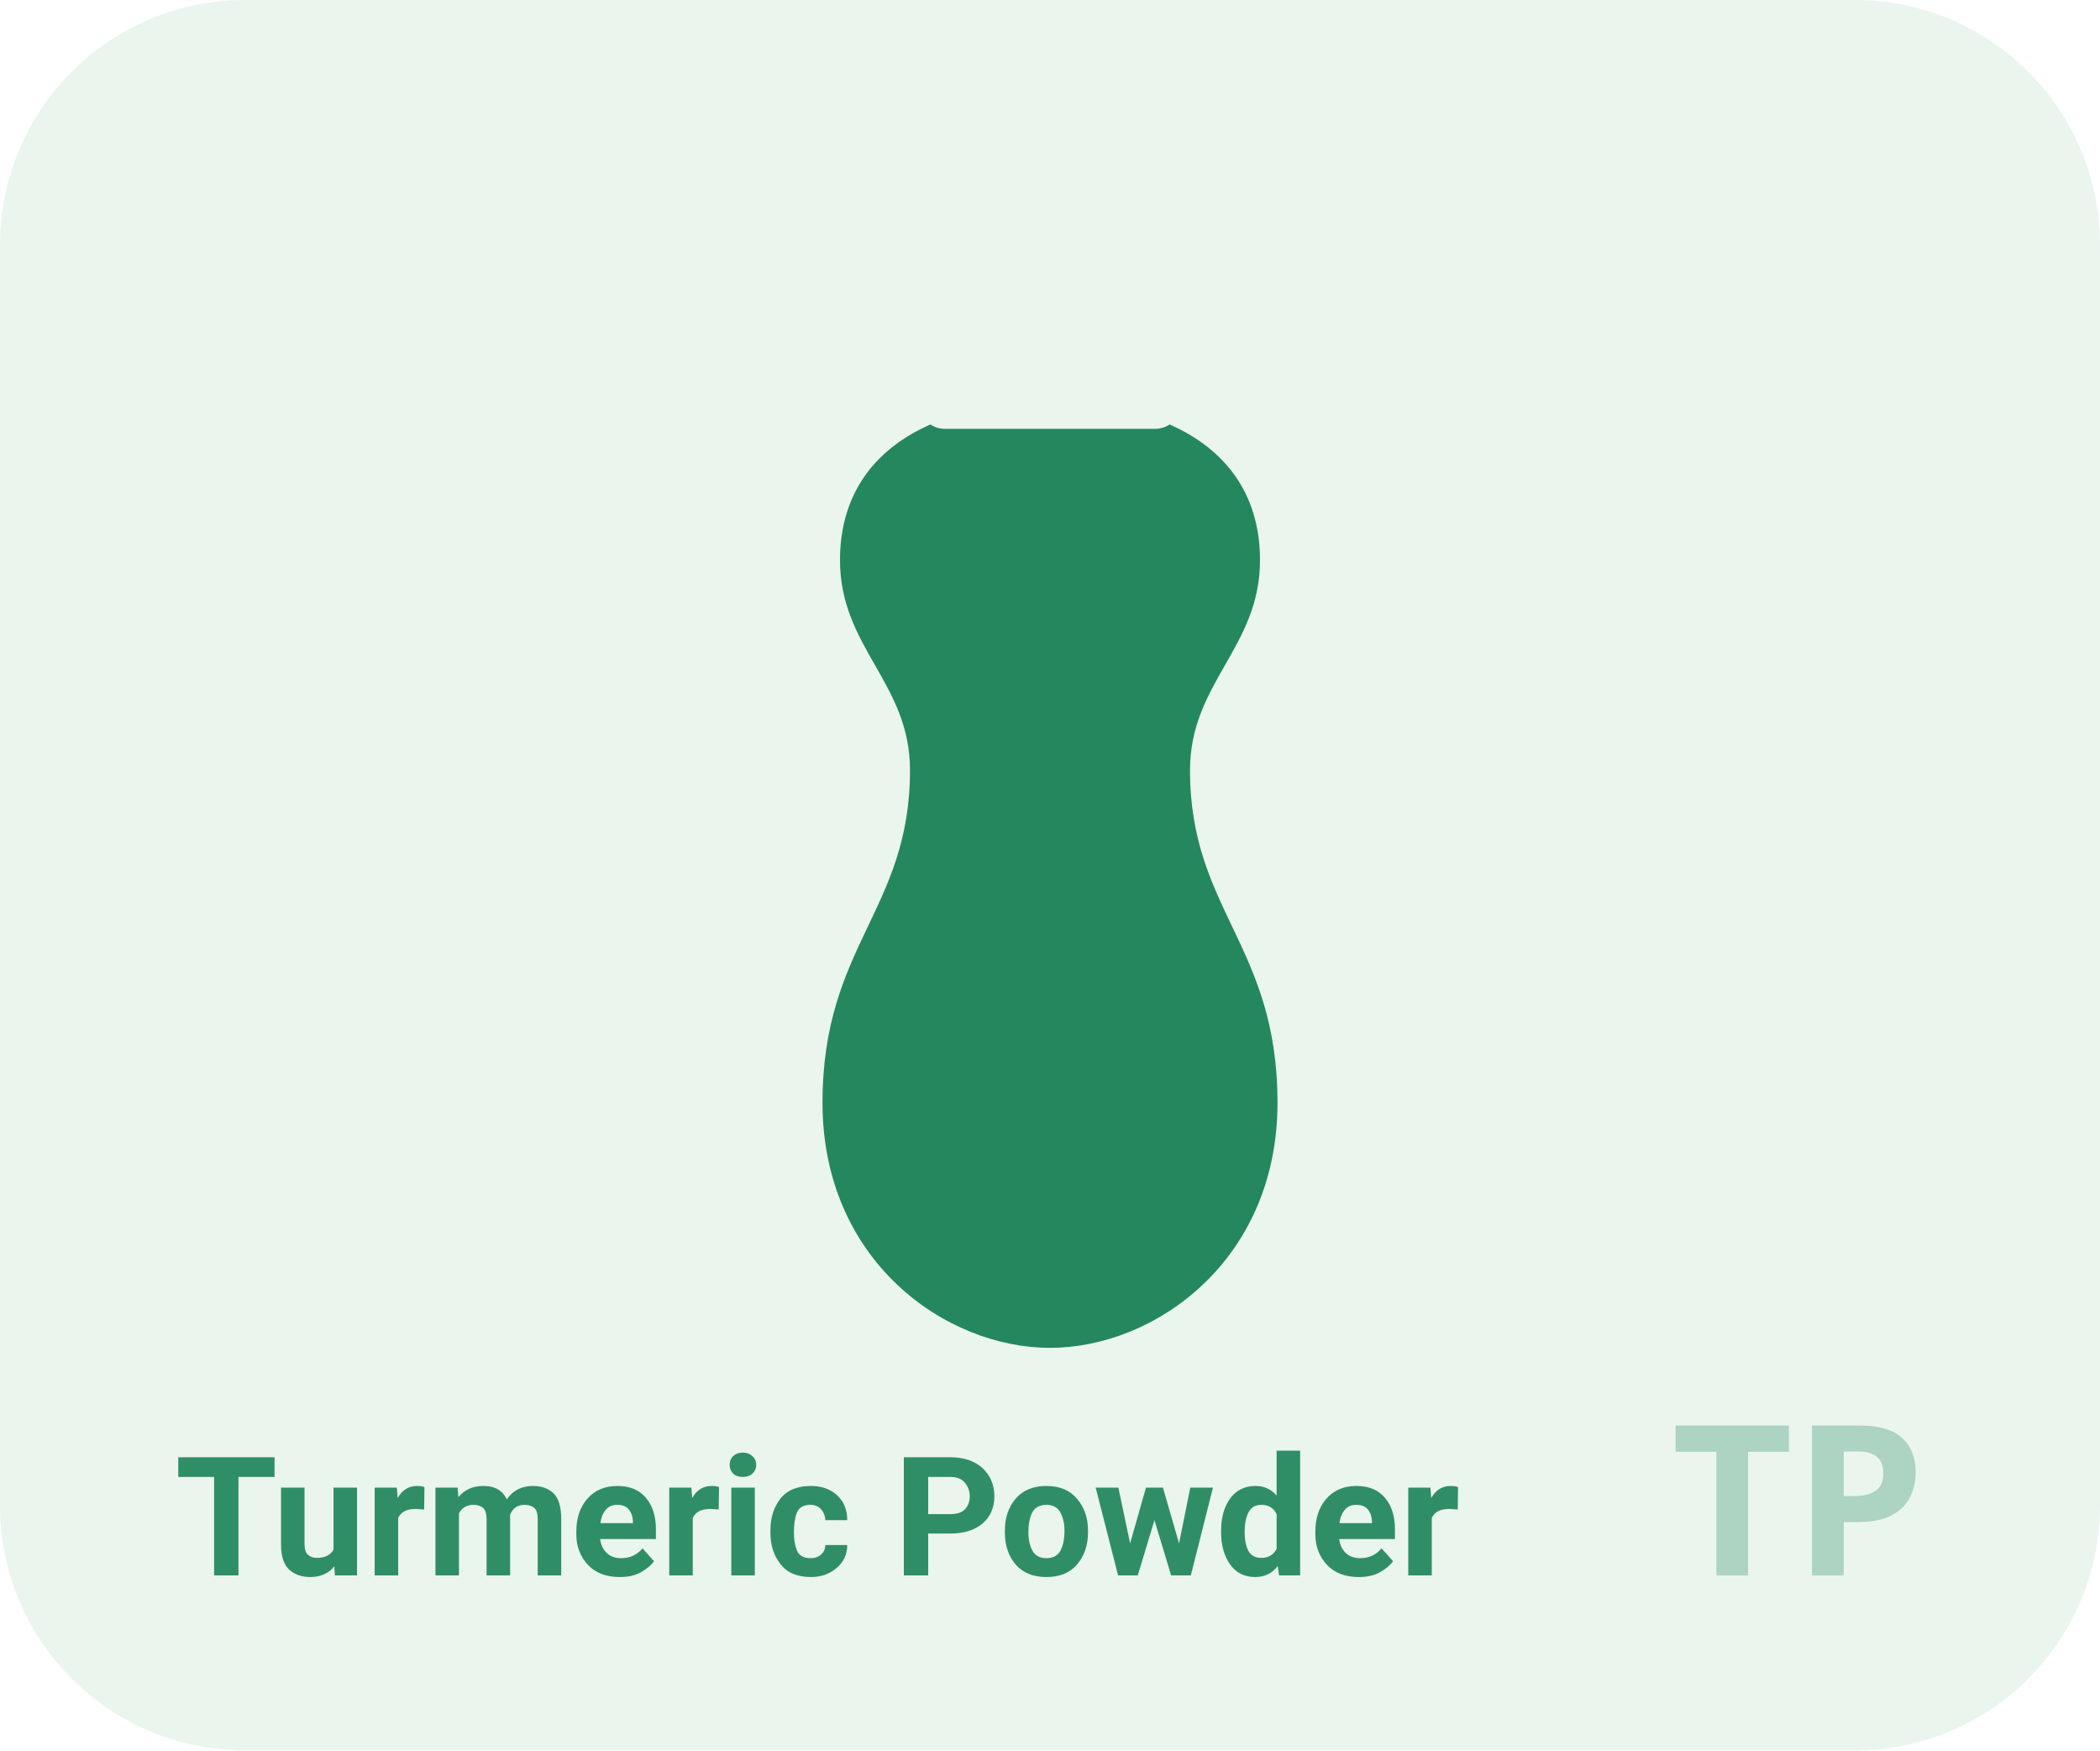
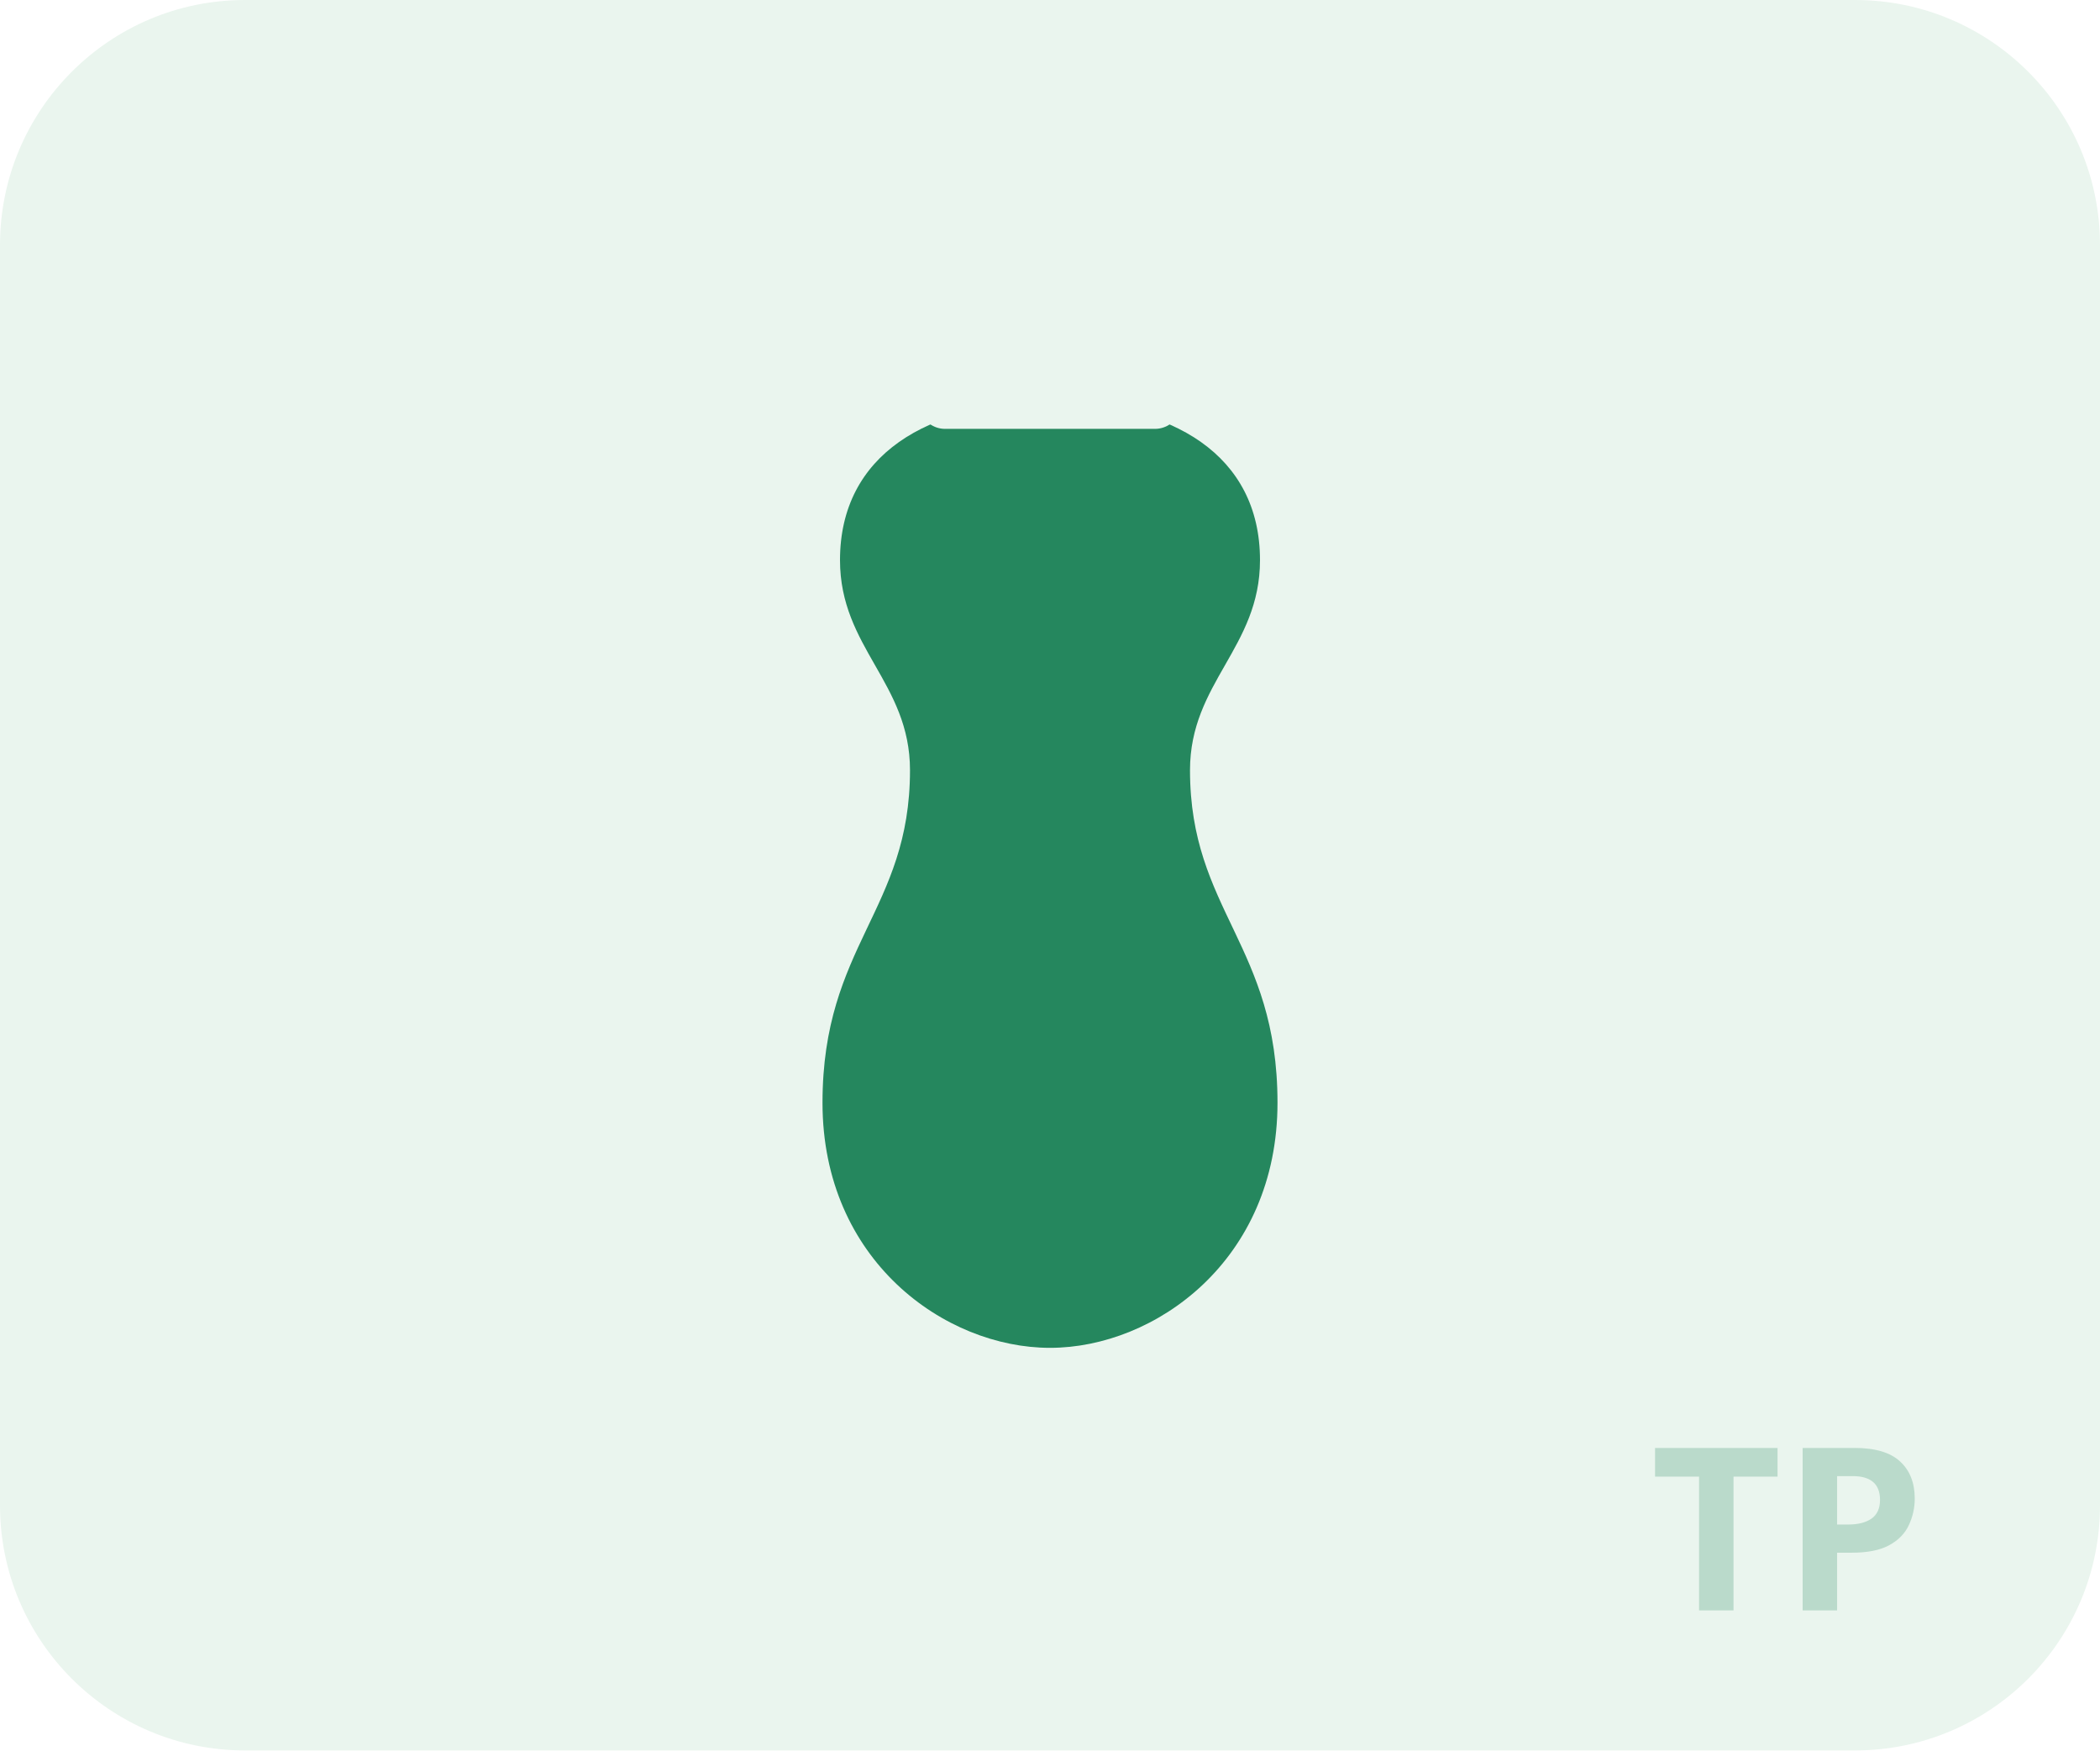
<svg xmlns="http://www.w3.org/2000/svg" viewBox="0 0 120 100" role="img" aria-label="Turmeric Powder">
  <rect width="120" height="100" rx="14" fill="#eaf5ee" />
  <g transform="translate(4 2)">
    <path d="M44 30c0-6 5-9 12-9s12 3 12 9c0 5-4 7-4 12 0 8 5 10 5 19 0 9-7 14-13 14s-13-5-13-14c0-9 5-11 5-19 0-5-4-7-4-12z" fill="#0f7b4f" opacity=".9" />
    <path d="M50 21h12" stroke="#eaf5ee" stroke-width="3" stroke-linecap="round" />
  </g>
-   <text x="10" y="90" font-family="system-ui,-apple-system,Segoe UI,Roboto,sans-serif" font-size="9.5" font-weight="600" fill="#0f7b4f" opacity=".85">Turmeric Powder</text>
  <text x="110" y="16" text-anchor="end" font-family="system-ui,sans-serif" font-size="8.5" fill="#0f7b4f" opacity=".65" />
-   <text x="110" y="90" text-anchor="end" font-family="system-ui,sans-serif" font-size="12" font-weight="700" fill="#0f7b4f" opacity=".28">TP</text>
+   <text x="110" y="92" text-anchor="end" font-family="system-ui,sans-serif" font-size="13" font-weight="800" fill="#0f7b4f" opacity=".22">TP</text>
</svg>
